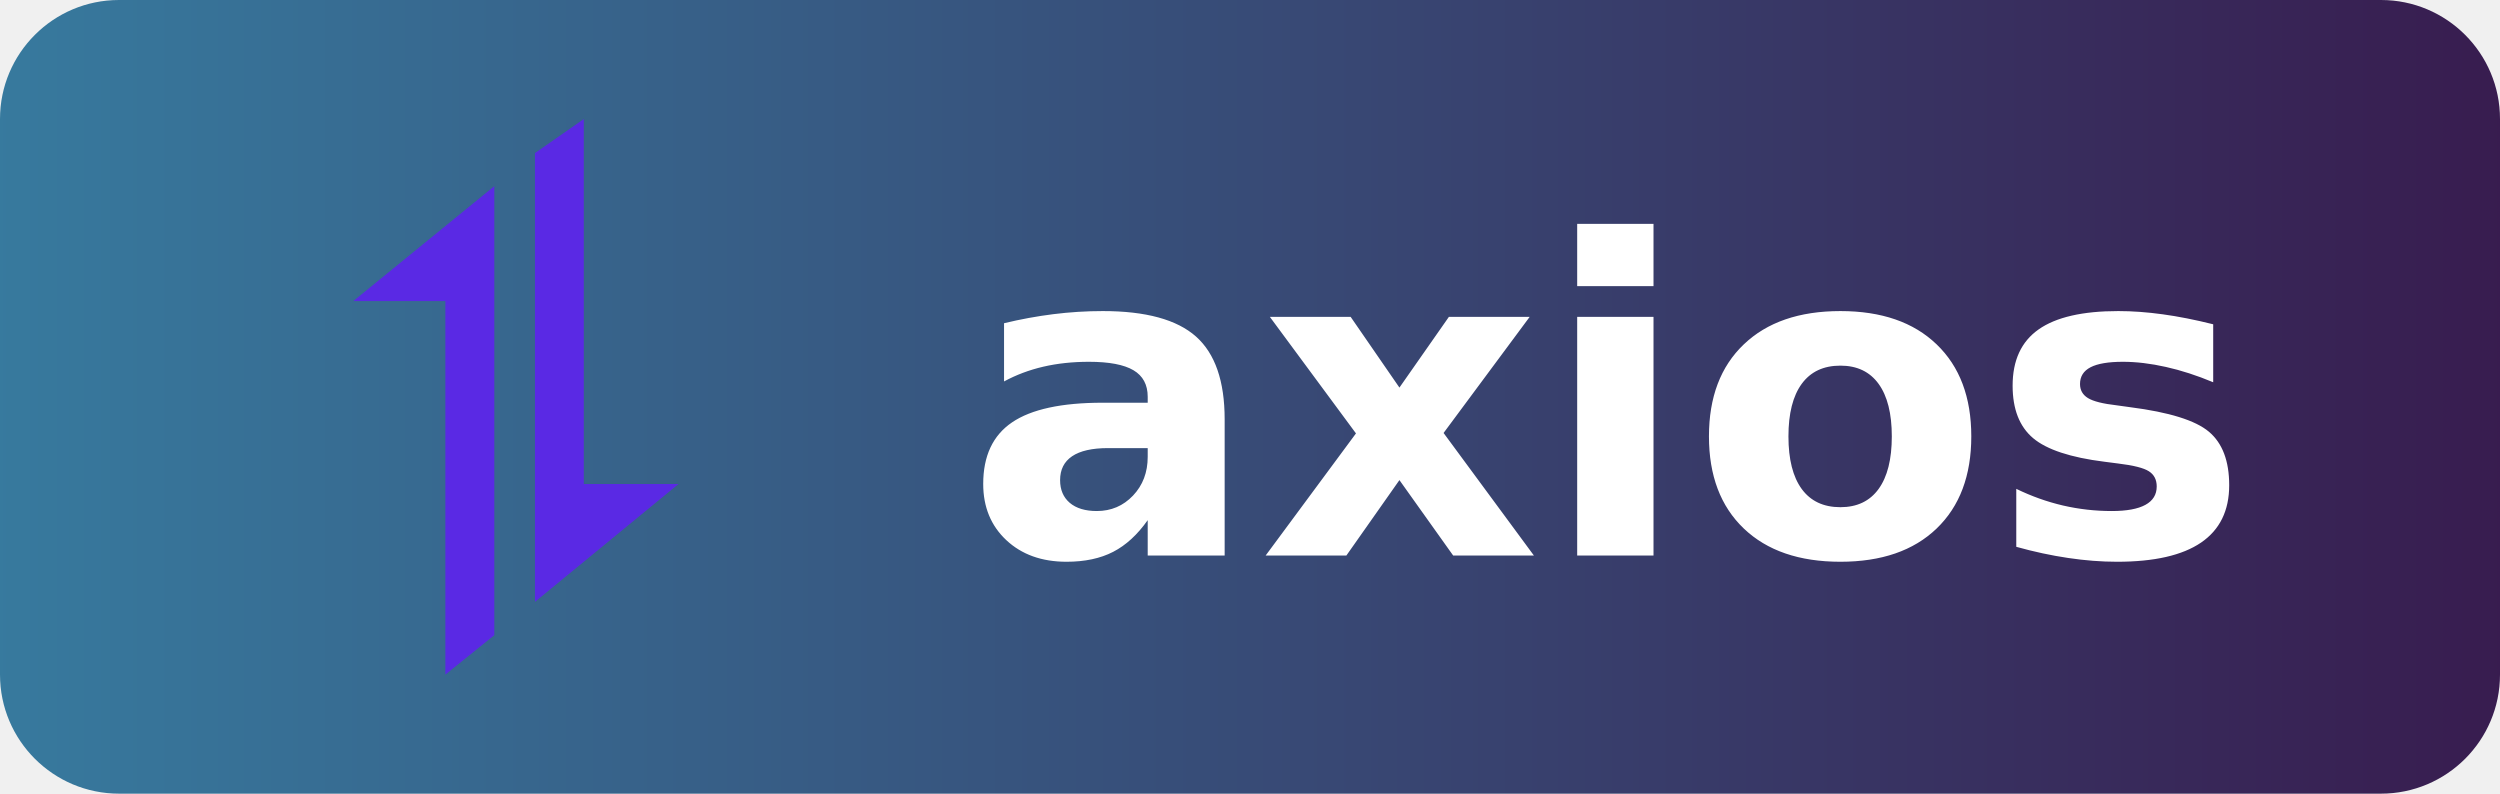
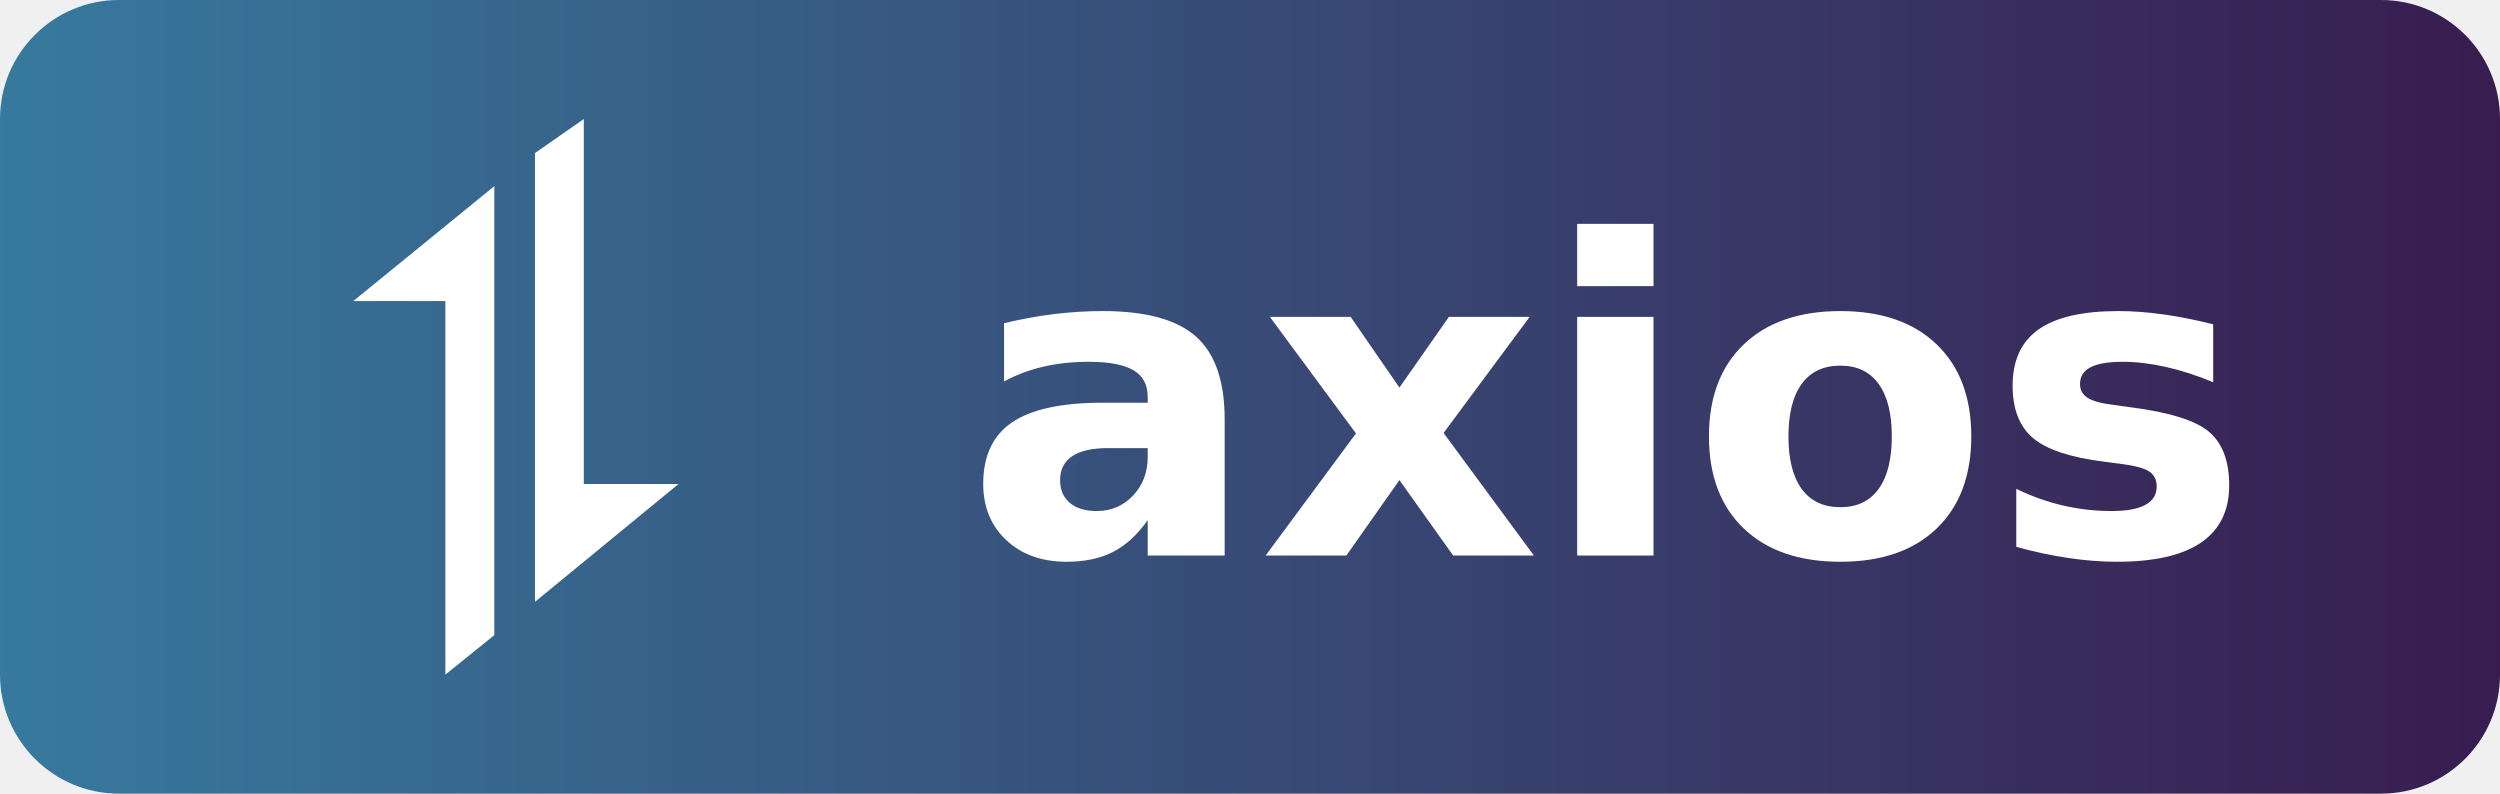
<svg xmlns="http://www.w3.org/2000/svg" width="63" height="20" role="img" aria-label="axios">
  <defs>
    <linearGradient id="axios-grad" x1="0%" y1="0%" x2="100%" y2="0%">
      <stop offset="0%" stop-color="#377A9E" />
      <stop offset="100%" stop-color="#381C4F" />
    </linearGradient>
  </defs>
  <rect width="63" height="20" fill="url(#axios-grad)" rx="3" />
  <g fill="#fff" text-anchor="middle" font-family="Verdana,Geneva,DejaVu Sans,sans-serif" text-rendering="geometricPrecision" font-size="110">
    <g transform="translate(6, 3)">
      <svg x="0" y="0" width="14" height="14" role="img" viewBox="0 0 24 24">
-         <path fill="#5A29E4" d="M11.068 2.9V22.297l-2.114 1.703V7.864H4.975l6.093-4.964zM14.934 0v15.767H19.025l-6.2 5.089V1.469L14.934 0z" />
+         <path fill="#ffffff" d="M11.068 2.9V22.297l-2.114 1.703V7.864H4.975l6.093-4.964zM14.934 0v15.767H19.025l-6.2 5.089V1.469L14.934 0z" />
      </svg>
    </g>
    <text x="405" y="140" transform="scale(.1)" font-weight="bold">axios</text>
  </g>
</svg>
